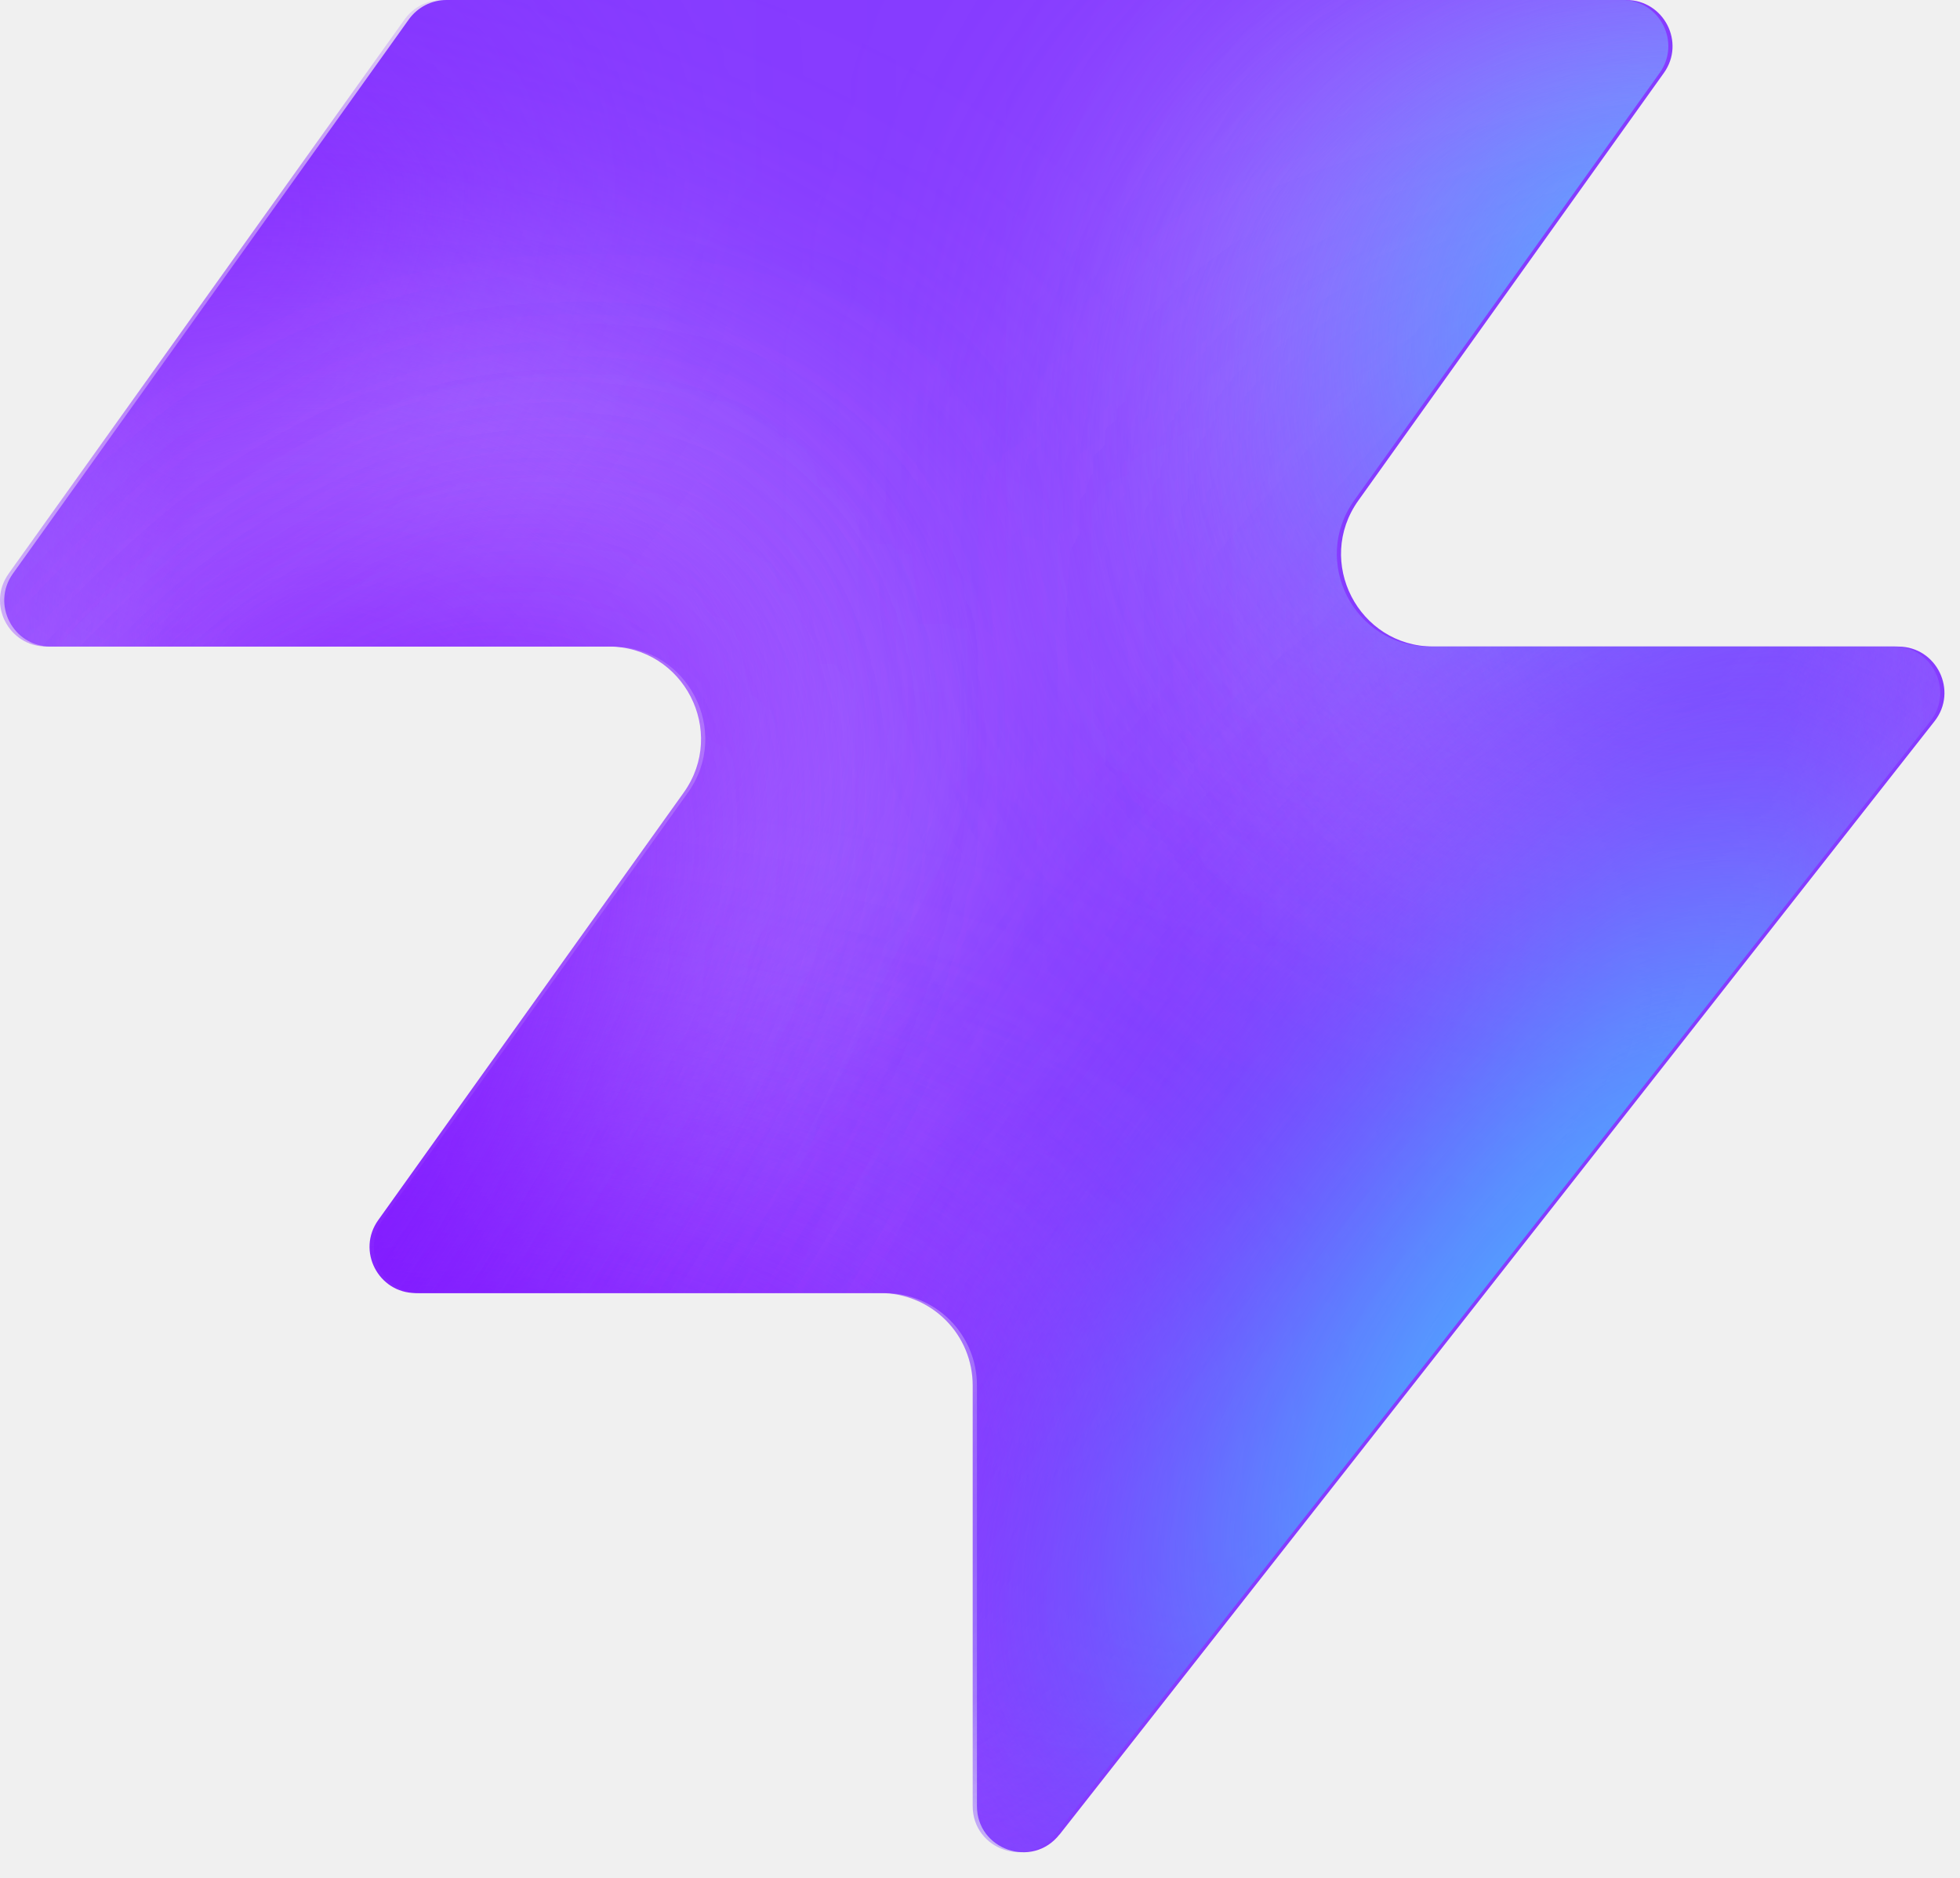
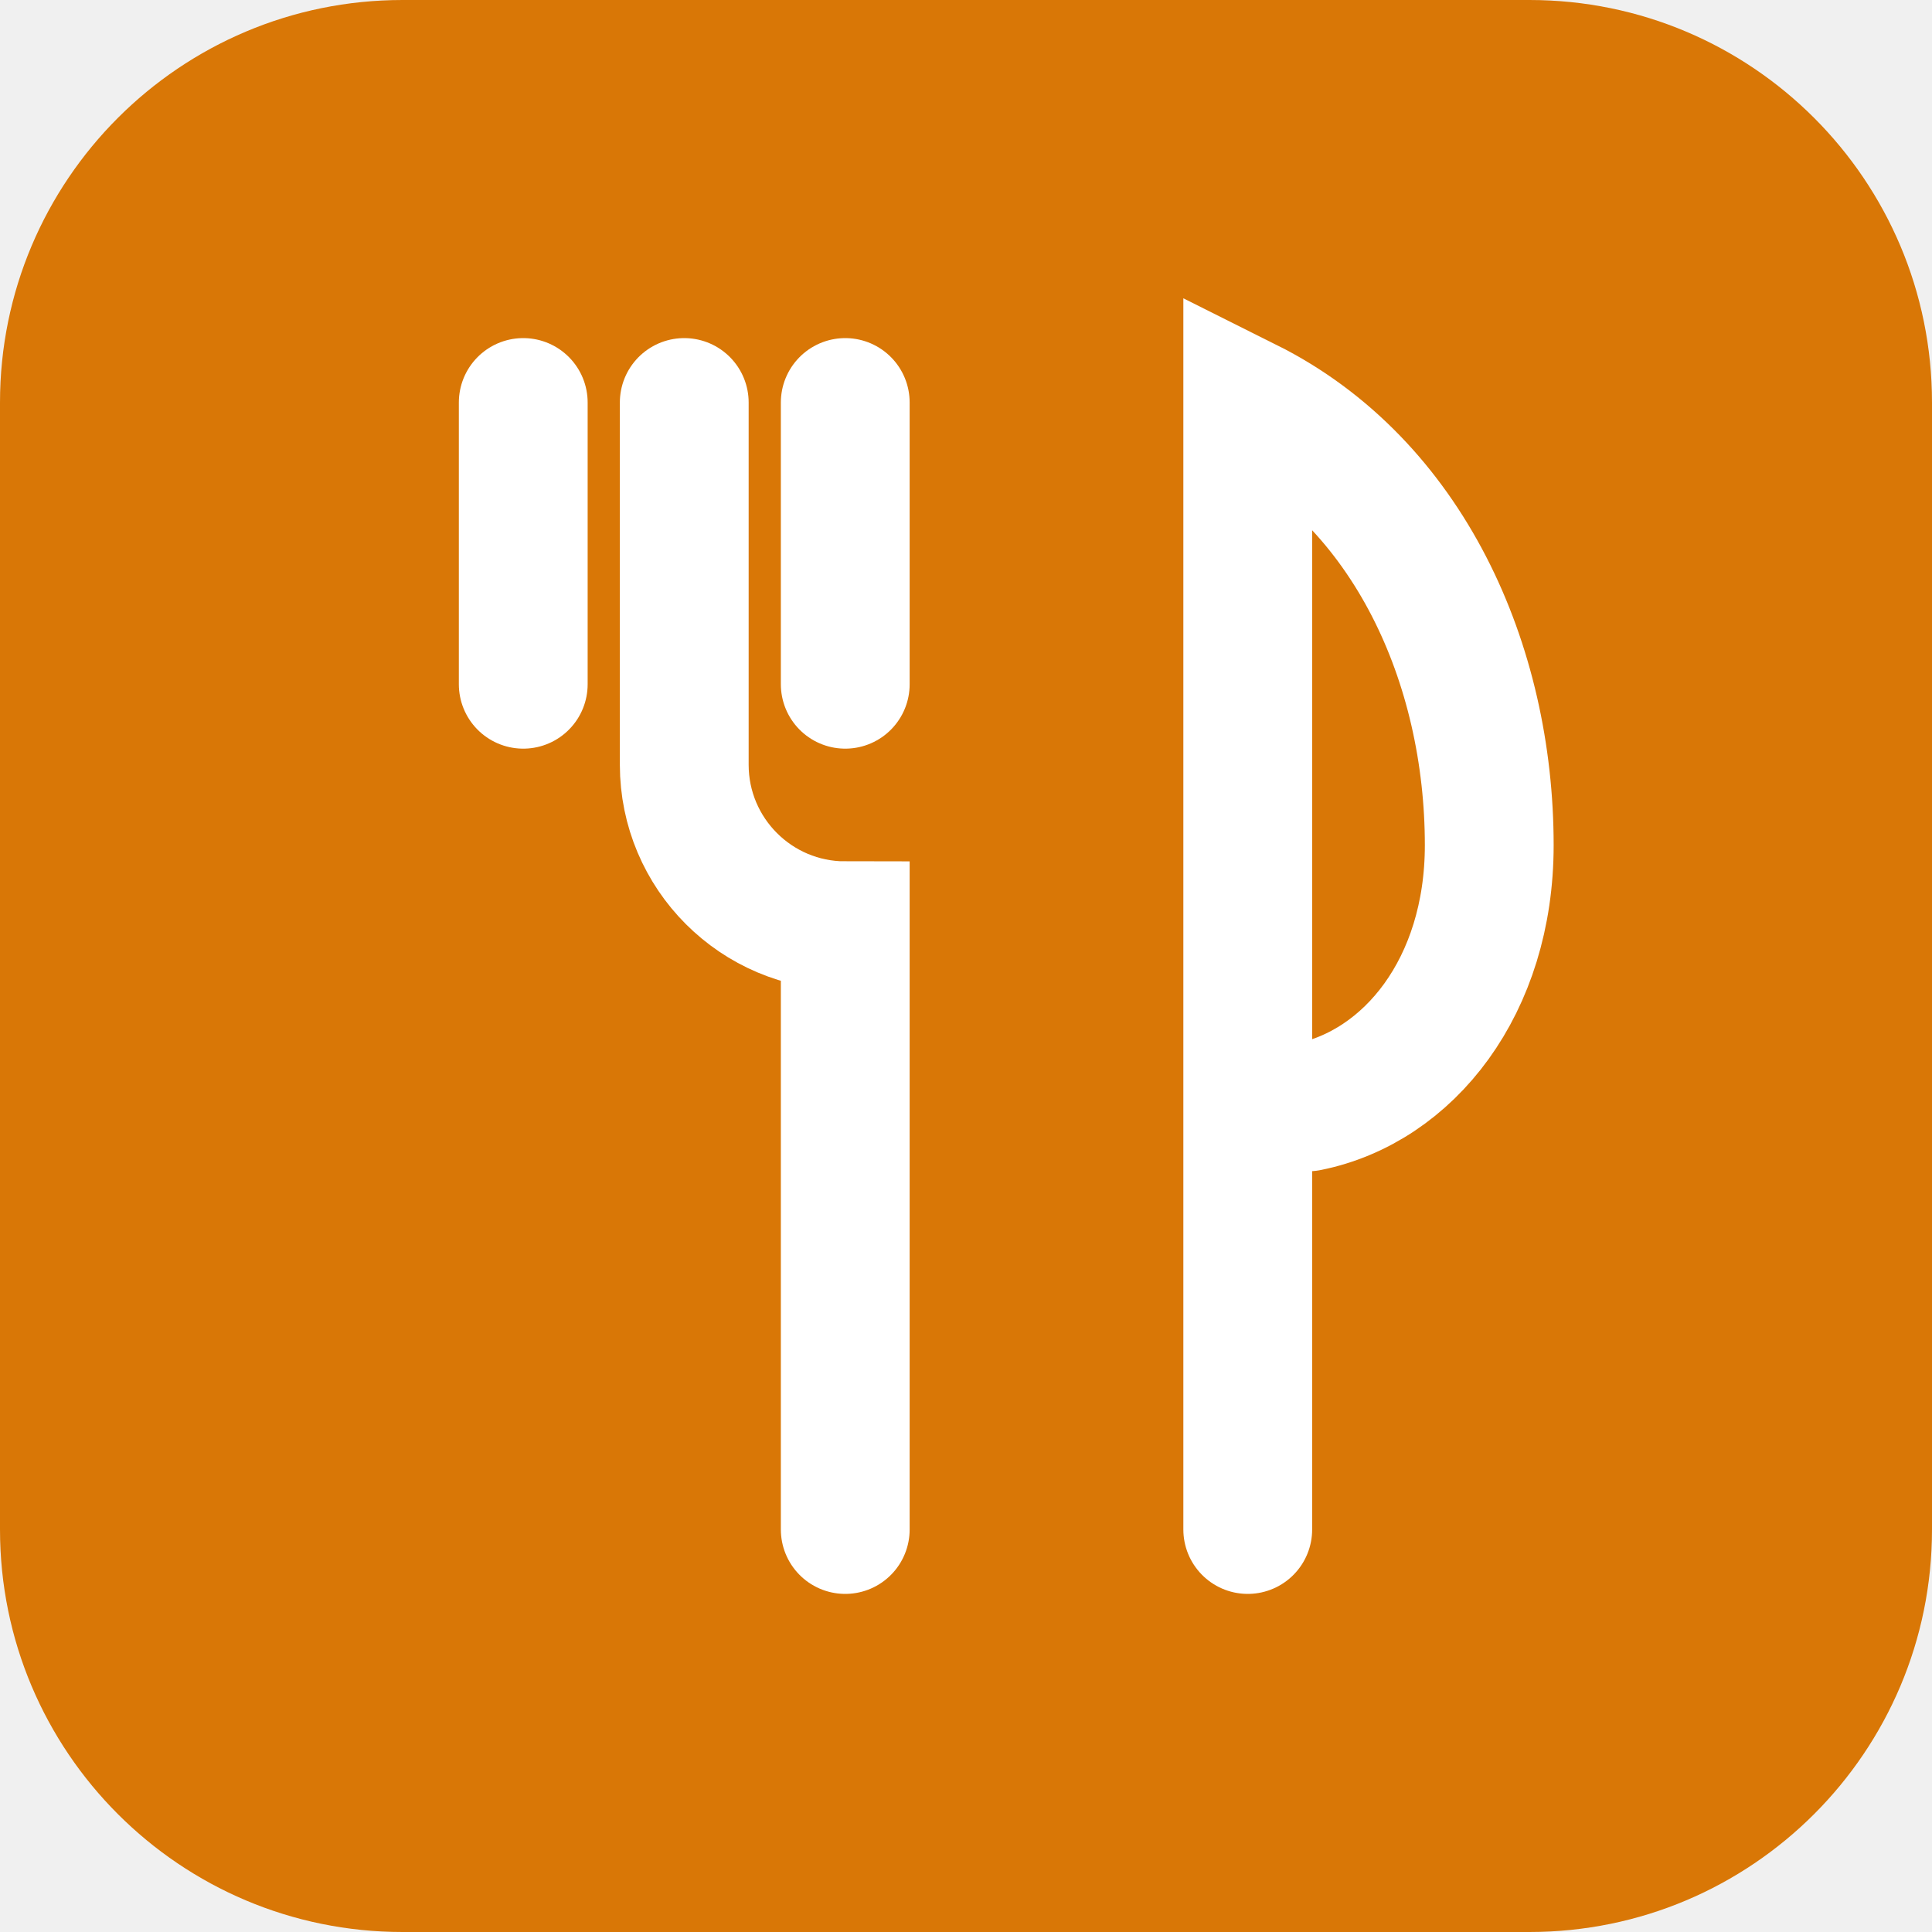
- <svg xmlns="http://www.w3.org/2000/svg" width="48" height="46" fill="none" viewBox="0 0 48 46">
-   <path fill="#863bff" d="M25.946 44.938c-.664.845-2.021.375-2.021-.698V33.937a2.26 2.26 0 0 0-2.262-2.262H10.287c-.92 0-1.456-1.04-.92-1.788l7.48-10.471c1.07-1.497 0-3.578-1.842-3.578H1.237c-.92 0-1.456-1.04-.92-1.788L10.013.474c.214-.297.556-.474.92-.474h28.894c.92 0 1.456 1.04.92 1.788l-7.48 10.471c-1.07 1.498 0 3.579 1.842 3.579h11.377c.943 0 1.473 1.088.89 1.83L25.947 44.94z" style="fill:#863bff;fill:color(display-p3 .525 .23 1);fill-opacity:1" />
-   <mask id="a" width="48" height="46" x="0" y="0" maskUnits="userSpaceOnUse" style="mask-type:alpha">
-     <path fill="#000" d="M25.842 44.938c-.664.844-2.021.375-2.021-.698V33.937a2.26 2.26 0 0 0-2.262-2.262H10.183c-.92 0-1.456-1.04-.92-1.788l7.48-10.471c1.07-1.498 0-3.579-1.842-3.579H1.133c-.92 0-1.456-1.04-.92-1.787L9.91.473c.214-.297.556-.474.92-.474h28.894c.92 0 1.456 1.04.92 1.788l-7.48 10.471c-1.07 1.498 0 3.578 1.842 3.578h11.377c.943 0 1.473 1.088.89 1.832L25.843 44.94z" style="fill:#000;fill-opacity:1" />
-   </mask>
-   <g mask="url(#a)">
-     <g filter="url(#b)">
-       <ellipse cx="5.508" cy="14.704" fill="#ede6ff" rx="5.508" ry="14.704" style="fill:#ede6ff;fill:color(display-p3 .927 .903 1);fill-opacity:1" transform="matrix(.00324 1 1 -.00324 -4.47 31.516)" />
-     </g>
-     <g filter="url(#c)">
-       <ellipse cx="10.399" cy="29.851" fill="#ede6ff" rx="10.399" ry="29.851" style="fill:#ede6ff;fill:color(display-p3 .927 .903 1);fill-opacity:1" transform="matrix(.00324 1 1 -.00324 -39.328 7.883)" />
-     </g>
-     <g filter="url(#d)">
-       <ellipse cx="5.508" cy="30.487" fill="#7e14ff" rx="5.508" ry="30.487" style="fill:#7e14ff;fill:color(display-p3 .492 .077 1);fill-opacity:1" transform="rotate(89.814 -25.913 -14.639)scale(1 -1)" />
-     </g>
-     <g filter="url(#e)">
-       <ellipse cx="5.508" cy="30.599" fill="#7e14ff" rx="5.508" ry="30.599" style="fill:#7e14ff;fill:color(display-p3 .492 .077 1);fill-opacity:1" transform="rotate(89.814 -32.644 -3.334)scale(1 -1)" />
-     </g>
-     <g filter="url(#f)">
-       <ellipse cx="5.508" cy="30.599" fill="#7e14ff" rx="5.508" ry="30.599" style="fill:#7e14ff;fill:color(display-p3 .492 .077 1);fill-opacity:1" transform="matrix(.00324 1 1 -.00324 -34.34 30.47)" />
-     </g>
-     <g filter="url(#g)">
-       <ellipse cx="14.072" cy="22.078" fill="#ede6ff" rx="14.072" ry="22.078" style="fill:#ede6ff;fill:color(display-p3 .927 .903 1);fill-opacity:1" transform="rotate(93.35 24.506 48.493)scale(-1 1)" />
-     </g>
-     <g filter="url(#h)">
-       <ellipse cx="3.47" cy="21.501" fill="#7e14ff" rx="3.47" ry="21.501" style="fill:#7e14ff;fill:color(display-p3 .492 .077 1);fill-opacity:1" transform="rotate(89.009 28.708 47.59)scale(-1 1)" />
-     </g>
-     <g filter="url(#i)">
-       <ellipse cx="3.47" cy="21.501" fill="#7e14ff" rx="3.47" ry="21.501" style="fill:#7e14ff;fill:color(display-p3 .492 .077 1);fill-opacity:1" transform="rotate(89.009 28.708 47.59)scale(-1 1)" />
-     </g>
-     <g filter="url(#j)">
-       <ellipse cx=".387" cy="8.972" fill="#7e14ff" rx="4.407" ry="29.108" style="fill:#7e14ff;fill:color(display-p3 .492 .077 1);fill-opacity:1" transform="rotate(39.51 .387 8.972)" />
-     </g>
-     <g filter="url(#k)">
-       <ellipse cx="47.523" cy="-6.092" fill="#7e14ff" rx="4.407" ry="29.108" style="fill:#7e14ff;fill:color(display-p3 .492 .077 1);fill-opacity:1" transform="rotate(37.892 47.523 -6.092)" />
-     </g>
-     <g filter="url(#l)">
-       <ellipse cx="41.412" cy="6.333" fill="#47bfff" rx="5.971" ry="9.665" style="fill:#47bfff;fill:color(display-p3 .28 .748 1);fill-opacity:1" transform="rotate(37.892 41.412 6.333)" />
-     </g>
-     <g filter="url(#m)">
-       <ellipse cx="-1.879" cy="38.332" fill="#7e14ff" rx="4.407" ry="29.108" style="fill:#7e14ff;fill:color(display-p3 .492 .077 1);fill-opacity:1" transform="rotate(37.892 -1.88 38.332)" />
-     </g>
-     <g filter="url(#n)">
-       <ellipse cx="-1.879" cy="38.332" fill="#7e14ff" rx="4.407" ry="29.108" style="fill:#7e14ff;fill:color(display-p3 .492 .077 1);fill-opacity:1" transform="rotate(37.892 -1.88 38.332)" />
-     </g>
-     <g filter="url(#o)">
-       <ellipse cx="35.651" cy="29.907" fill="#7e14ff" rx="4.407" ry="29.108" style="fill:#7e14ff;fill:color(display-p3 .492 .077 1);fill-opacity:1" transform="rotate(37.892 35.651 29.907)" />
-     </g>
-     <g filter="url(#p)">
-       <ellipse cx="38.418" cy="32.4" fill="#47bfff" rx="5.971" ry="15.297" style="fill:#47bfff;fill:color(display-p3 .28 .748 1);fill-opacity:1" transform="rotate(37.892 38.418 32.4)" />
-     </g>
+ <svg xmlns="http://www.w3.org/2000/svg" viewBox="0 0 48 48">
+   <rect width="48" height="48" rx="10" fill="#D97706" />
+   <g stroke="#fff" stroke-width="3.2" stroke-linecap="round" fill="none">
+     <path d="M17 10v9a4 4 0 0 0 4 4v15" />
+     <path d="M13 10v7M21 10v7" />
+     <path d="M31 38V10c4 2 6 6.5 6 11 0 3.5-2 6-4.5 6.5" />
  </g>
-   <defs>
-     <filter id="b" width="60.045" height="41.654" x="-19.77" y="16.149" color-interpolation-filters="sRGB" filterUnits="userSpaceOnUse">
-       <feFlood flood-opacity="0" result="BackgroundImageFix" />
-       <feBlend in="SourceGraphic" in2="BackgroundImageFix" result="shape" />
-       <feGaussianBlur result="effect1_foregroundBlur_2002_17158" stdDeviation="7.659" />
-     </filter>
-     <filter id="c" width="90.34" height="51.437" x="-54.613" y="-7.533" color-interpolation-filters="sRGB" filterUnits="userSpaceOnUse">
-       <feFlood flood-opacity="0" result="BackgroundImageFix" />
-       <feBlend in="SourceGraphic" in2="BackgroundImageFix" result="shape" />
-       <feGaussianBlur result="effect1_foregroundBlur_2002_17158" stdDeviation="7.659" />
-     </filter>
-     <filter id="d" width="79.355" height="29.4" x="-49.64" y="2.03" color-interpolation-filters="sRGB" filterUnits="userSpaceOnUse">
-       <feFlood flood-opacity="0" result="BackgroundImageFix" />
-       <feBlend in="SourceGraphic" in2="BackgroundImageFix" result="shape" />
-       <feGaussianBlur result="effect1_foregroundBlur_2002_17158" stdDeviation="4.596" />
-     </filter>
-     <filter id="e" width="79.579" height="29.4" x="-45.045" y="20.029" color-interpolation-filters="sRGB" filterUnits="userSpaceOnUse">
-       <feFlood flood-opacity="0" result="BackgroundImageFix" />
-       <feBlend in="SourceGraphic" in2="BackgroundImageFix" result="shape" />
-       <feGaussianBlur result="effect1_foregroundBlur_2002_17158" stdDeviation="4.596" />
-     </filter>
-     <filter id="f" width="79.579" height="29.4" x="-43.513" y="21.178" color-interpolation-filters="sRGB" filterUnits="userSpaceOnUse">
-       <feFlood flood-opacity="0" result="BackgroundImageFix" />
-       <feBlend in="SourceGraphic" in2="BackgroundImageFix" result="shape" />
-       <feGaussianBlur result="effect1_foregroundBlur_2002_17158" stdDeviation="4.596" />
-     </filter>
-     <filter id="g" width="74.749" height="58.852" x="15.756" y="-17.901" color-interpolation-filters="sRGB" filterUnits="userSpaceOnUse">
-       <feFlood flood-opacity="0" result="BackgroundImageFix" />
-       <feBlend in="SourceGraphic" in2="BackgroundImageFix" result="shape" />
-       <feGaussianBlur result="effect1_foregroundBlur_2002_17158" stdDeviation="7.659" />
-     </filter>
-     <filter id="h" width="61.377" height="25.362" x="23.548" y="2.284" color-interpolation-filters="sRGB" filterUnits="userSpaceOnUse">
-       <feFlood flood-opacity="0" result="BackgroundImageFix" />
-       <feBlend in="SourceGraphic" in2="BackgroundImageFix" result="shape" />
-       <feGaussianBlur result="effect1_foregroundBlur_2002_17158" stdDeviation="4.596" />
-     </filter>
-     <filter id="i" width="61.377" height="25.362" x="23.548" y="2.284" color-interpolation-filters="sRGB" filterUnits="userSpaceOnUse">
-       <feFlood flood-opacity="0" result="BackgroundImageFix" />
-       <feBlend in="SourceGraphic" in2="BackgroundImageFix" result="shape" />
-       <feGaussianBlur result="effect1_foregroundBlur_2002_17158" stdDeviation="4.596" />
-     </filter>
-     <filter id="j" width="56.045" height="63.649" x="-27.636" y="-22.853" color-interpolation-filters="sRGB" filterUnits="userSpaceOnUse">
-       <feFlood flood-opacity="0" result="BackgroundImageFix" />
-       <feBlend in="SourceGraphic" in2="BackgroundImageFix" result="shape" />
-       <feGaussianBlur result="effect1_foregroundBlur_2002_17158" stdDeviation="4.596" />
-     </filter>
-     <filter id="k" width="54.814" height="64.646" x="20.116" y="-38.415" color-interpolation-filters="sRGB" filterUnits="userSpaceOnUse">
-       <feFlood flood-opacity="0" result="BackgroundImageFix" />
-       <feBlend in="SourceGraphic" in2="BackgroundImageFix" result="shape" />
-       <feGaussianBlur result="effect1_foregroundBlur_2002_17158" stdDeviation="4.596" />
-     </filter>
-     <filter id="l" width="33.541" height="35.313" x="24.641" y="-11.323" color-interpolation-filters="sRGB" filterUnits="userSpaceOnUse">
-       <feFlood flood-opacity="0" result="BackgroundImageFix" />
-       <feBlend in="SourceGraphic" in2="BackgroundImageFix" result="shape" />
-       <feGaussianBlur result="effect1_foregroundBlur_2002_17158" stdDeviation="4.596" />
-     </filter>
-     <filter id="m" width="54.814" height="64.646" x="-29.286" y="6.009" color-interpolation-filters="sRGB" filterUnits="userSpaceOnUse">
-       <feFlood flood-opacity="0" result="BackgroundImageFix" />
-       <feBlend in="SourceGraphic" in2="BackgroundImageFix" result="shape" />
-       <feGaussianBlur result="effect1_foregroundBlur_2002_17158" stdDeviation="4.596" />
-     </filter>
-     <filter id="n" width="54.814" height="64.646" x="-29.286" y="6.009" color-interpolation-filters="sRGB" filterUnits="userSpaceOnUse">
-       <feFlood flood-opacity="0" result="BackgroundImageFix" />
-       <feBlend in="SourceGraphic" in2="BackgroundImageFix" result="shape" />
-       <feGaussianBlur result="effect1_foregroundBlur_2002_17158" stdDeviation="4.596" />
-     </filter>
-     <filter id="o" width="54.814" height="64.646" x="8.244" y="-2.416" color-interpolation-filters="sRGB" filterUnits="userSpaceOnUse">
-       <feFlood flood-opacity="0" result="BackgroundImageFix" />
-       <feBlend in="SourceGraphic" in2="BackgroundImageFix" result="shape" />
-       <feGaussianBlur result="effect1_foregroundBlur_2002_17158" stdDeviation="4.596" />
-     </filter>
-     <filter id="p" width="39.409" height="43.623" x="18.713" y="10.588" color-interpolation-filters="sRGB" filterUnits="userSpaceOnUse">
-       <feFlood flood-opacity="0" result="BackgroundImageFix" />
-       <feBlend in="SourceGraphic" in2="BackgroundImageFix" result="shape" />
-       <feGaussianBlur result="effect1_foregroundBlur_2002_17158" stdDeviation="4.596" />
-     </filter>
-   </defs>
</svg>
